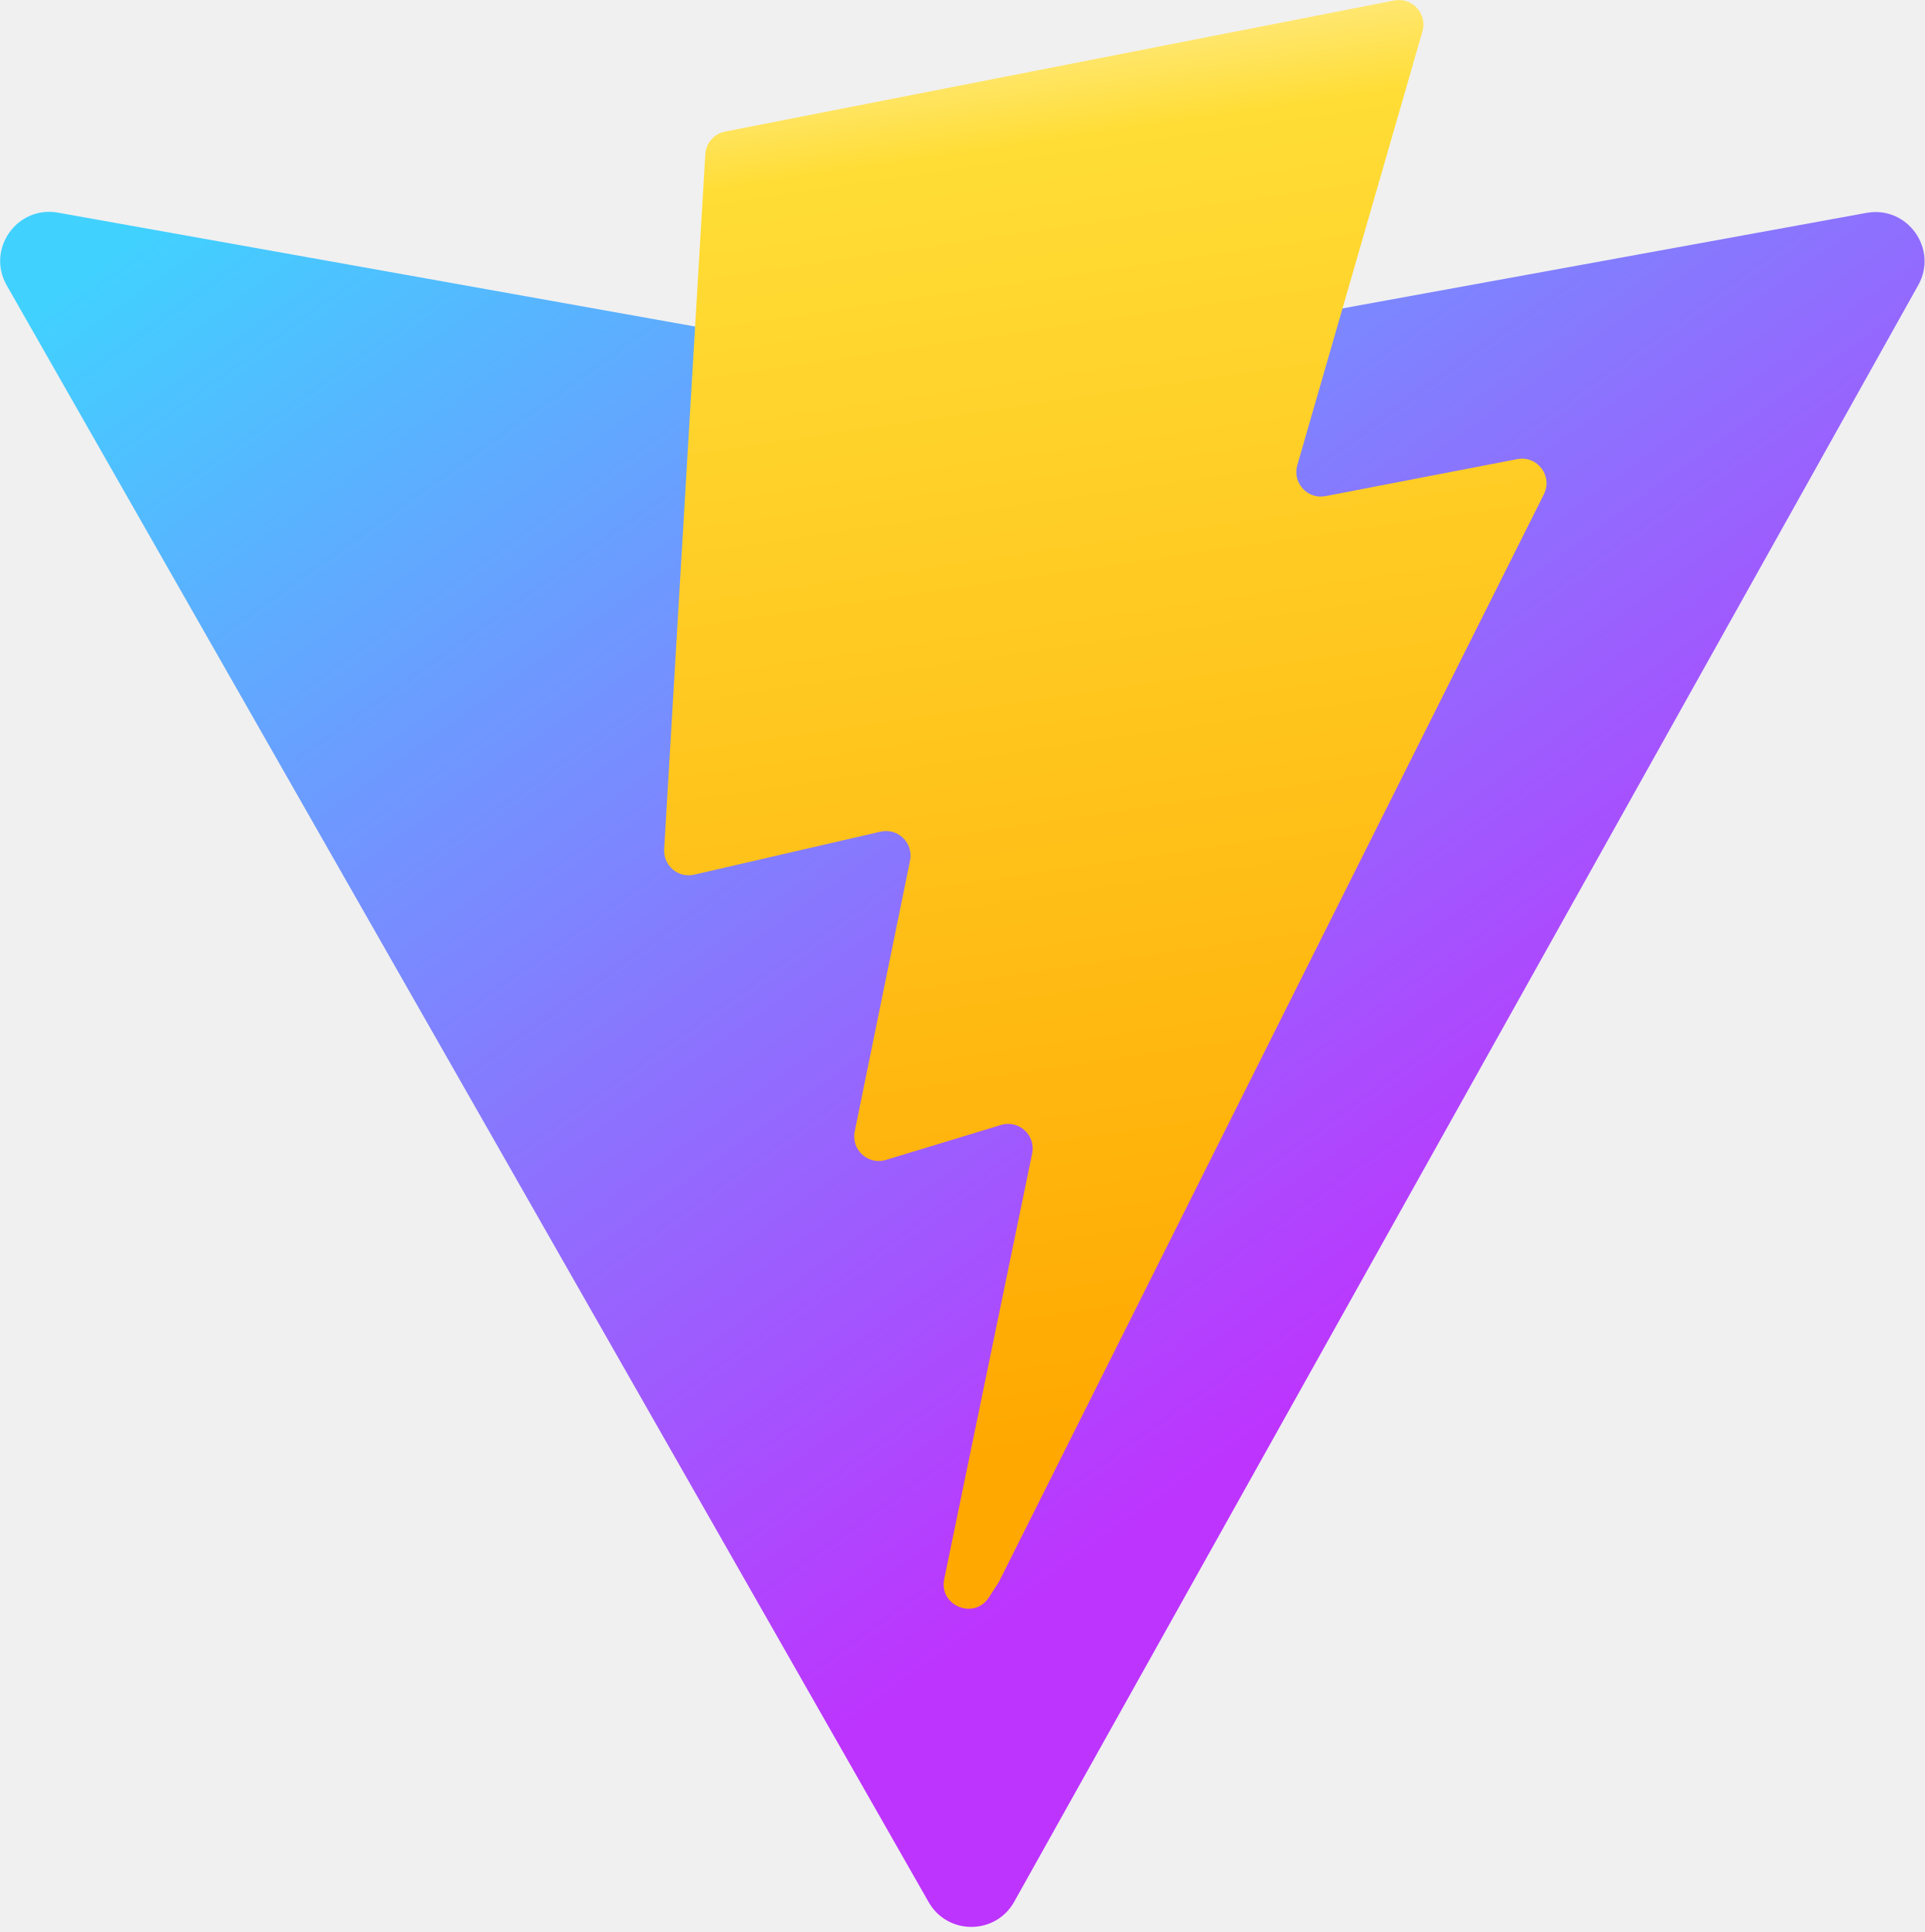
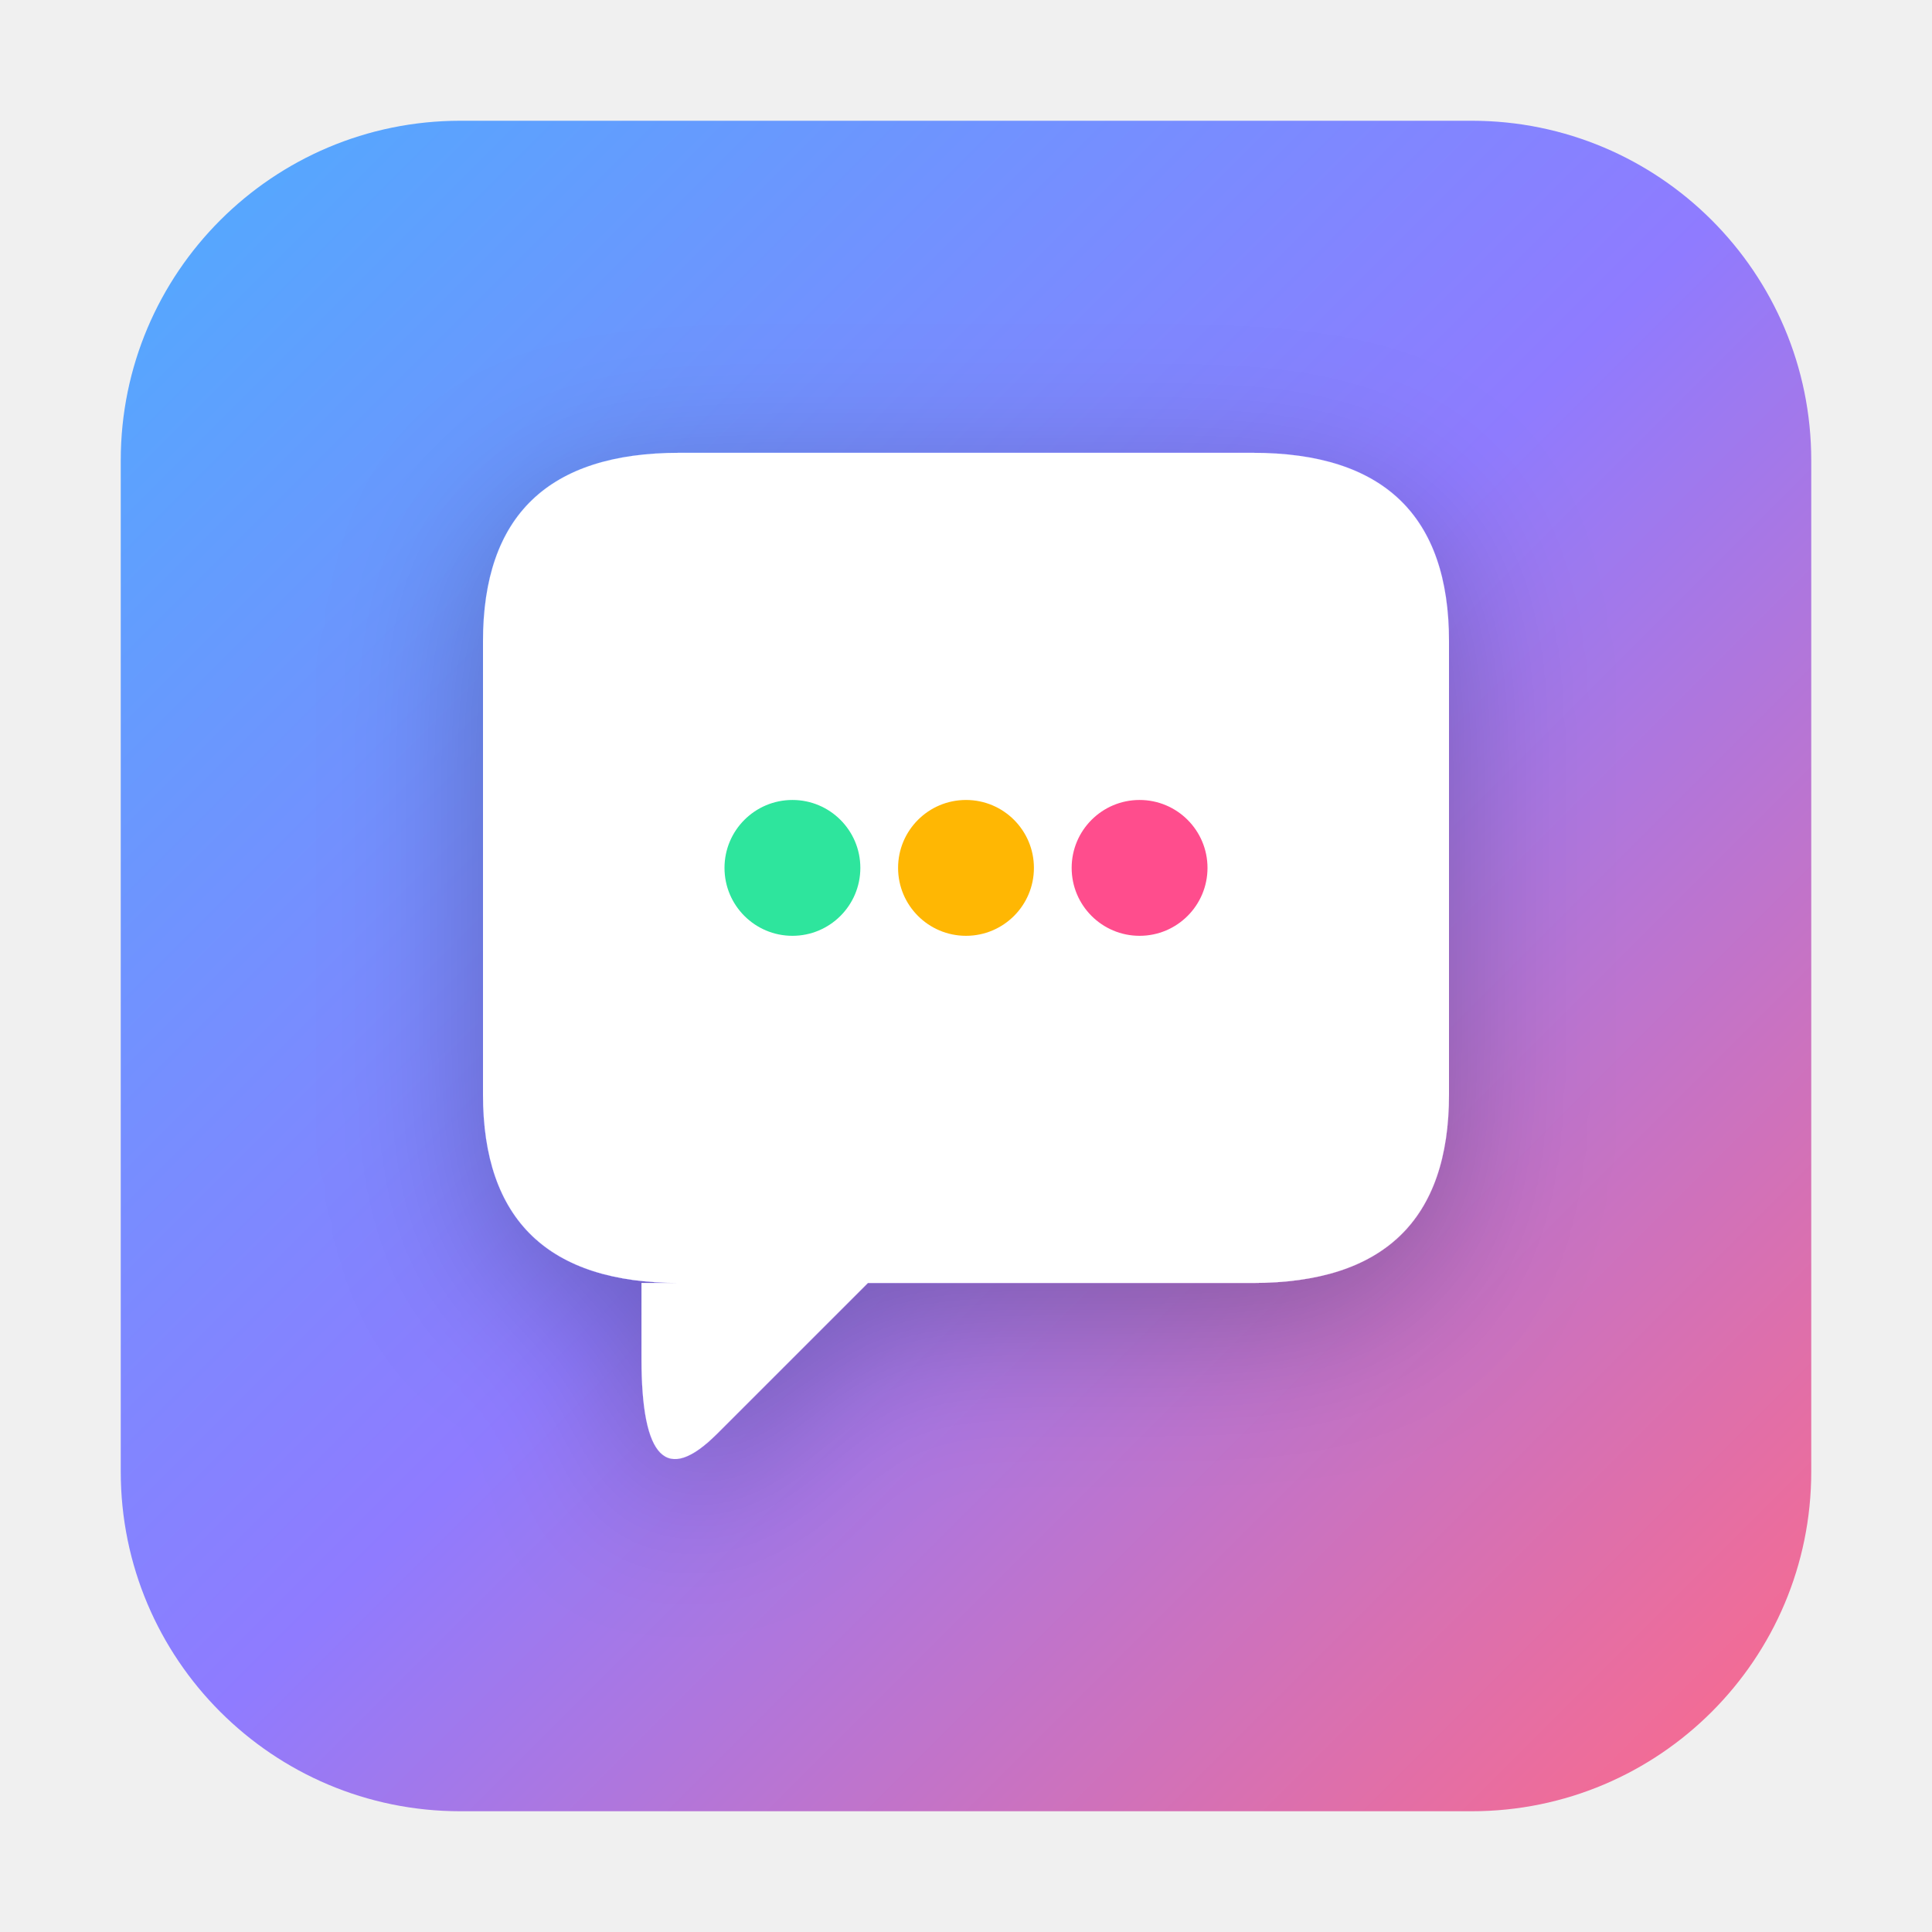
- <svg xmlns="http://www.w3.org/2000/svg" aria-hidden="true" role="img" class="iconify iconify--logos" width="31.88" height="32" preserveAspectRatio="xMidYMid meet" viewBox="0 0 256 257">
+ <svg xmlns="http://www.w3.org/2000/svg" width="512" height="512" viewBox="0 0 512 512">
  <defs>
-     <linearGradient id="IconifyId1813088fe1fbc01fb466" x1="-.828%" x2="57.636%" y1="7.652%" y2="78.411%">
-       <stop offset="0%" stop-color="#41D1FF" />
-       <stop offset="100%" stop-color="#BD34FE" />
+     <linearGradient id="bgGradient" x1="0" y1="0" x2="1" y2="1">
+       <stop offset="0%" stop-color="#4facfe" />
+       <stop offset="50%" stop-color="#8f7bff" />
+       <stop offset="100%" stop-color="#ff6a88" />
    </linearGradient>
-     <linearGradient id="IconifyId1813088fe1fbc01fb467" x1="43.376%" x2="50.316%" y1="2.242%" y2="89.03%">
-       <stop offset="0%" stop-color="#FFEA83" />
-       <stop offset="8.333%" stop-color="#FFDD35" />
-       <stop offset="100%" stop-color="#FFA800" />
-     </linearGradient>
+     <filter id="shadow" x="-20%" y="-20%" width="140%" height="140%">
+       <feDropShadow dx="0" dy="10" stdDeviation="20" flood-color="#000" flood-opacity="0.25" />
+     </filter>
  </defs>
-   <path fill="url(#IconifyId1813088fe1fbc01fb466)" d="M255.153 37.938L134.897 252.976c-2.483 4.44-8.862 4.466-11.382.048L.875 37.958c-2.746-4.814 1.371-10.646 6.827-9.67l120.385 21.517a6.537 6.537 0 0 0 2.322-.004l117.867-21.483c5.438-.991 9.574 4.796 6.877 9.62Z" />
-   <path fill="url(#IconifyId1813088fe1fbc01fb467)" d="M185.432.063L96.44 17.501a3.268 3.268 0 0 0-2.634 3.014l-5.474 92.456a3.268 3.268 0 0 0 3.997 3.378l24.777-5.718c2.318-.535 4.413 1.507 3.936 3.838l-7.361 36.047c-.495 2.426 1.782 4.5 4.151 3.78l15.304-4.649c2.372-.72 4.652 1.36 4.15 3.788l-11.698 56.621c-.732 3.542 3.979 5.473 5.943 2.437l1.313-2.028l72.516-144.72c1.215-2.423-.88-5.186-3.54-4.672l-25.505 4.922c-2.396.462-4.435-1.77-3.759-4.114l16.646-57.705c.677-2.35-1.37-4.583-3.769-4.113Z" />
+   <rect x="32" y="32" width="448" height="448" rx="90" fill="url(#bgGradient)" />
+   <path d="M128 170        Q128 120 180 120        H332        Q384 120 384 170        V290        Q384 340 332 340        H230        L190 380        Q170 400 170 360        V340        H180        Q128 340 128 290        Z" fill="#ffffff" filter="url(#shadow)" />
+   <circle cx="210" cy="230" r="18" fill="#2ee59d" />
+   <circle cx="256" cy="230" r="18" fill="#ffb703" />
+   <circle cx="302" cy="230" r="18" fill="#ff4d8d" />
</svg>
